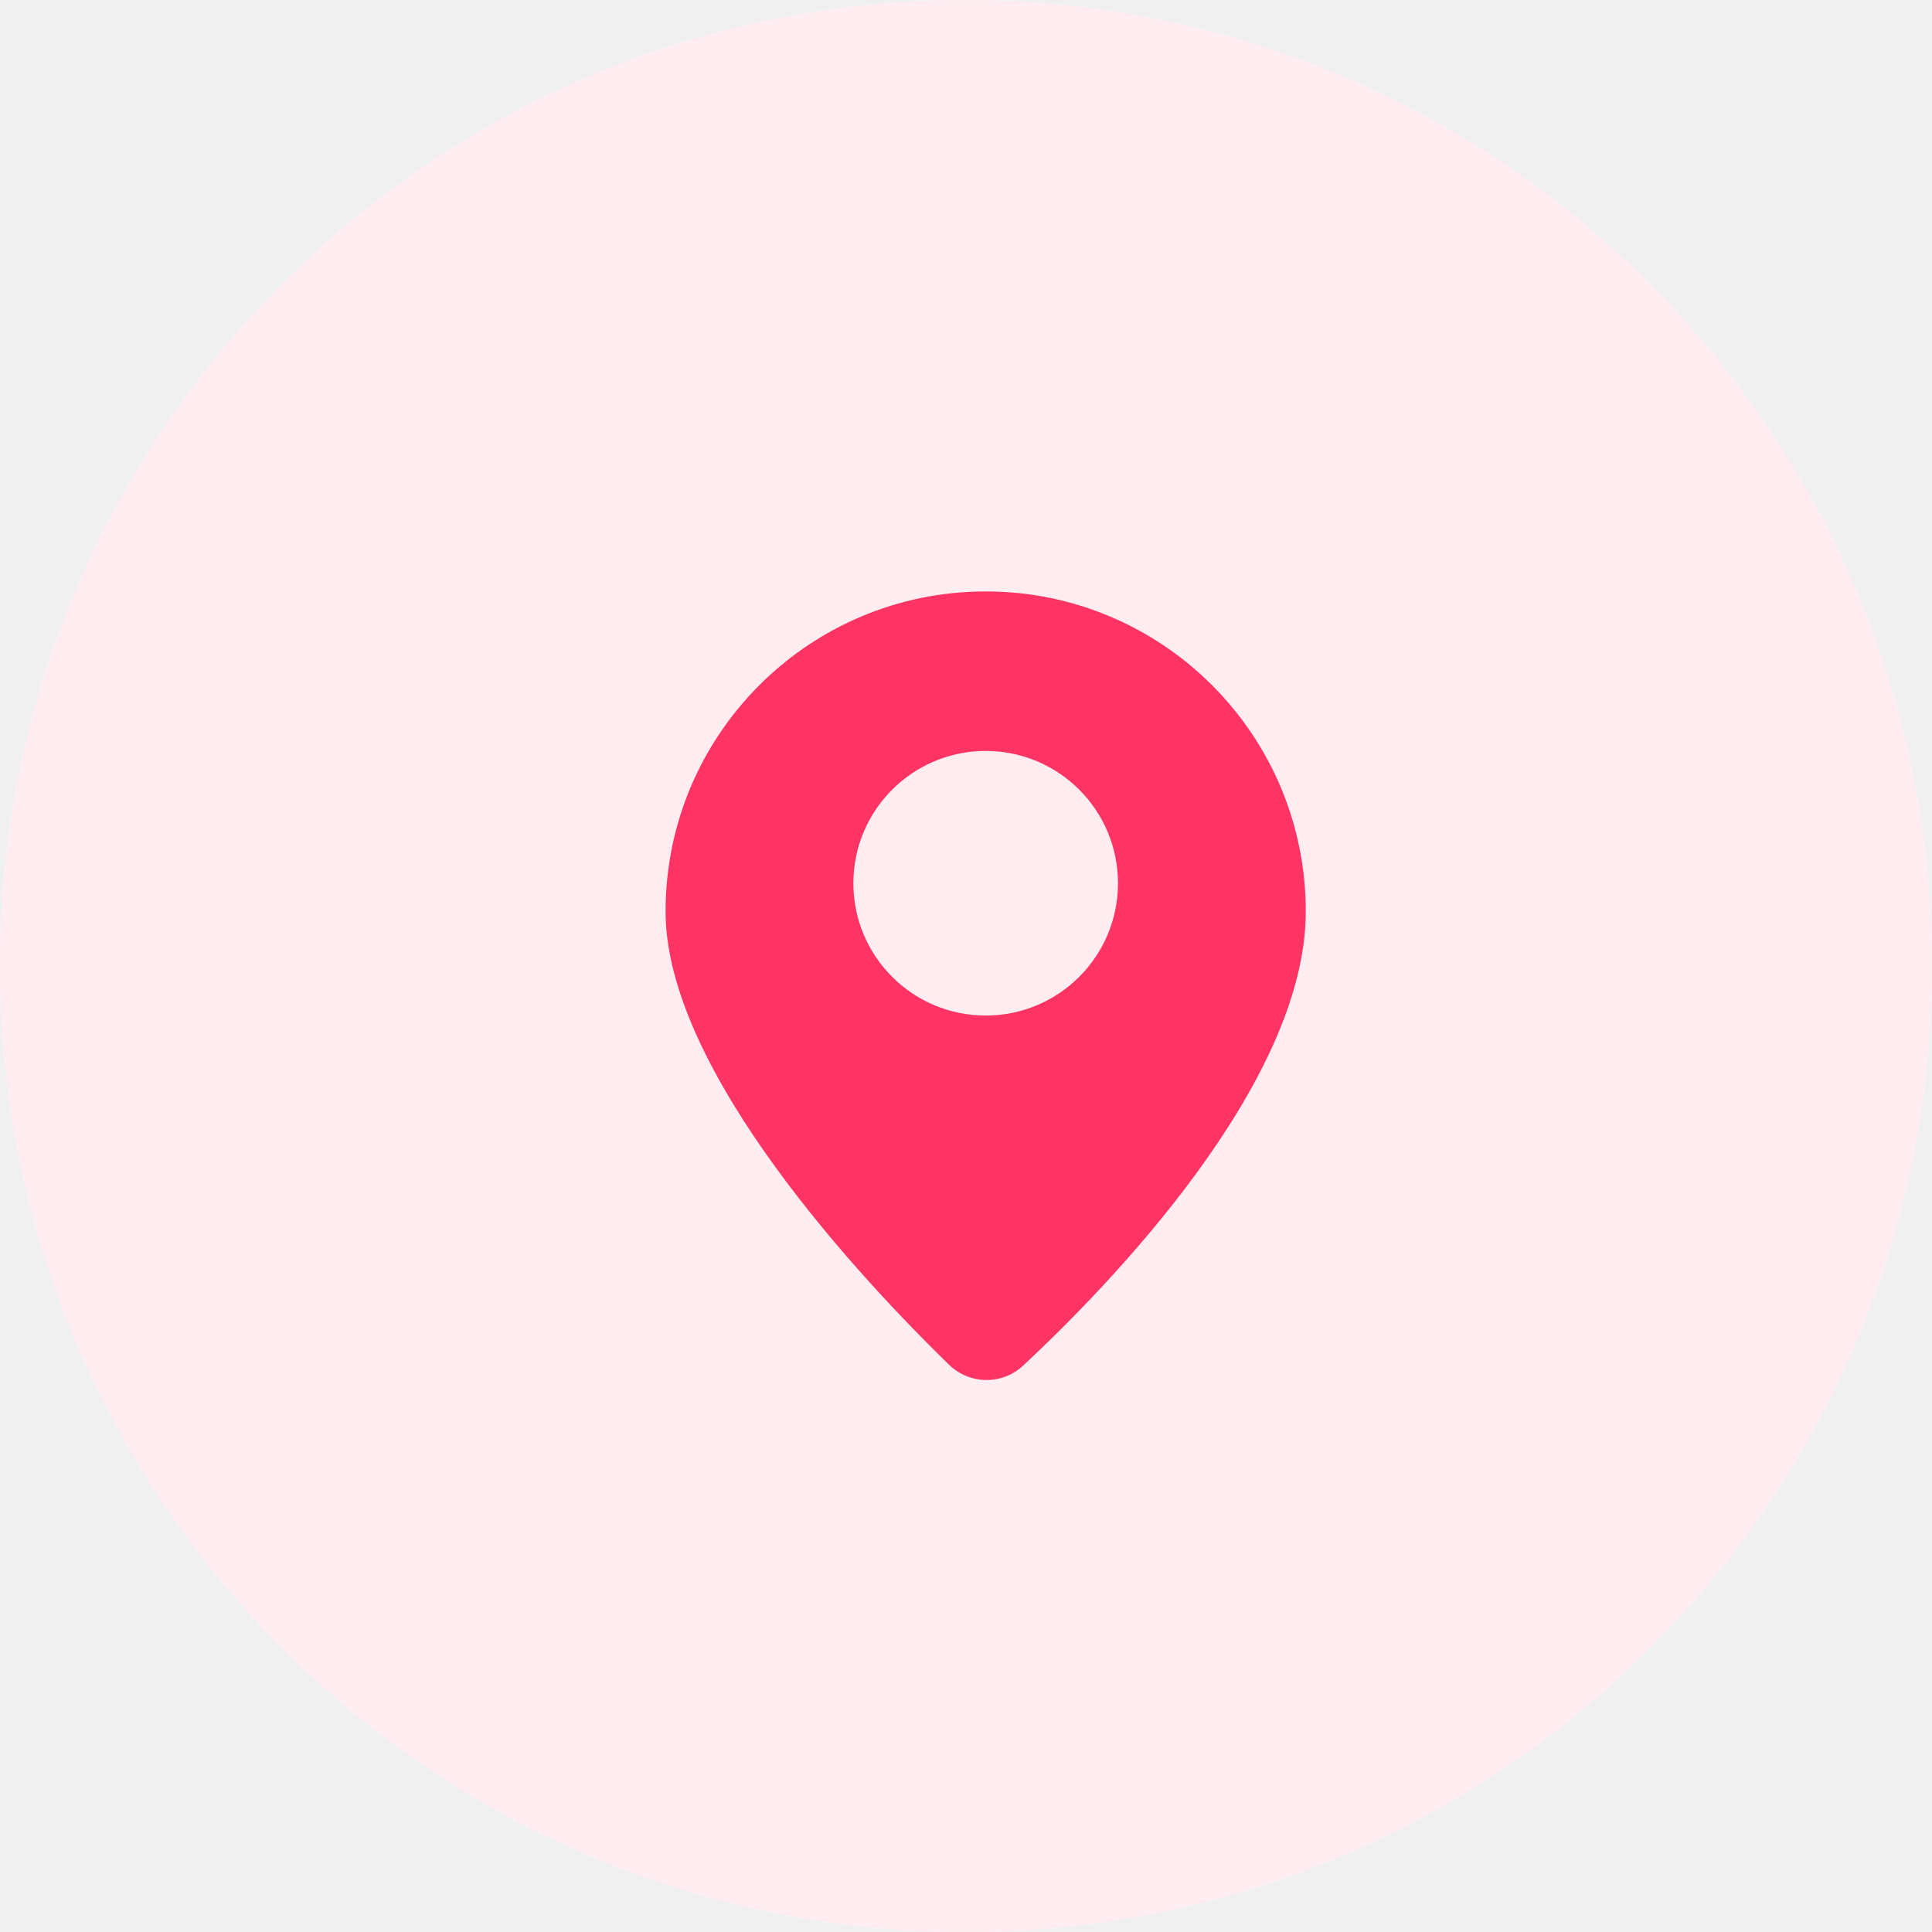
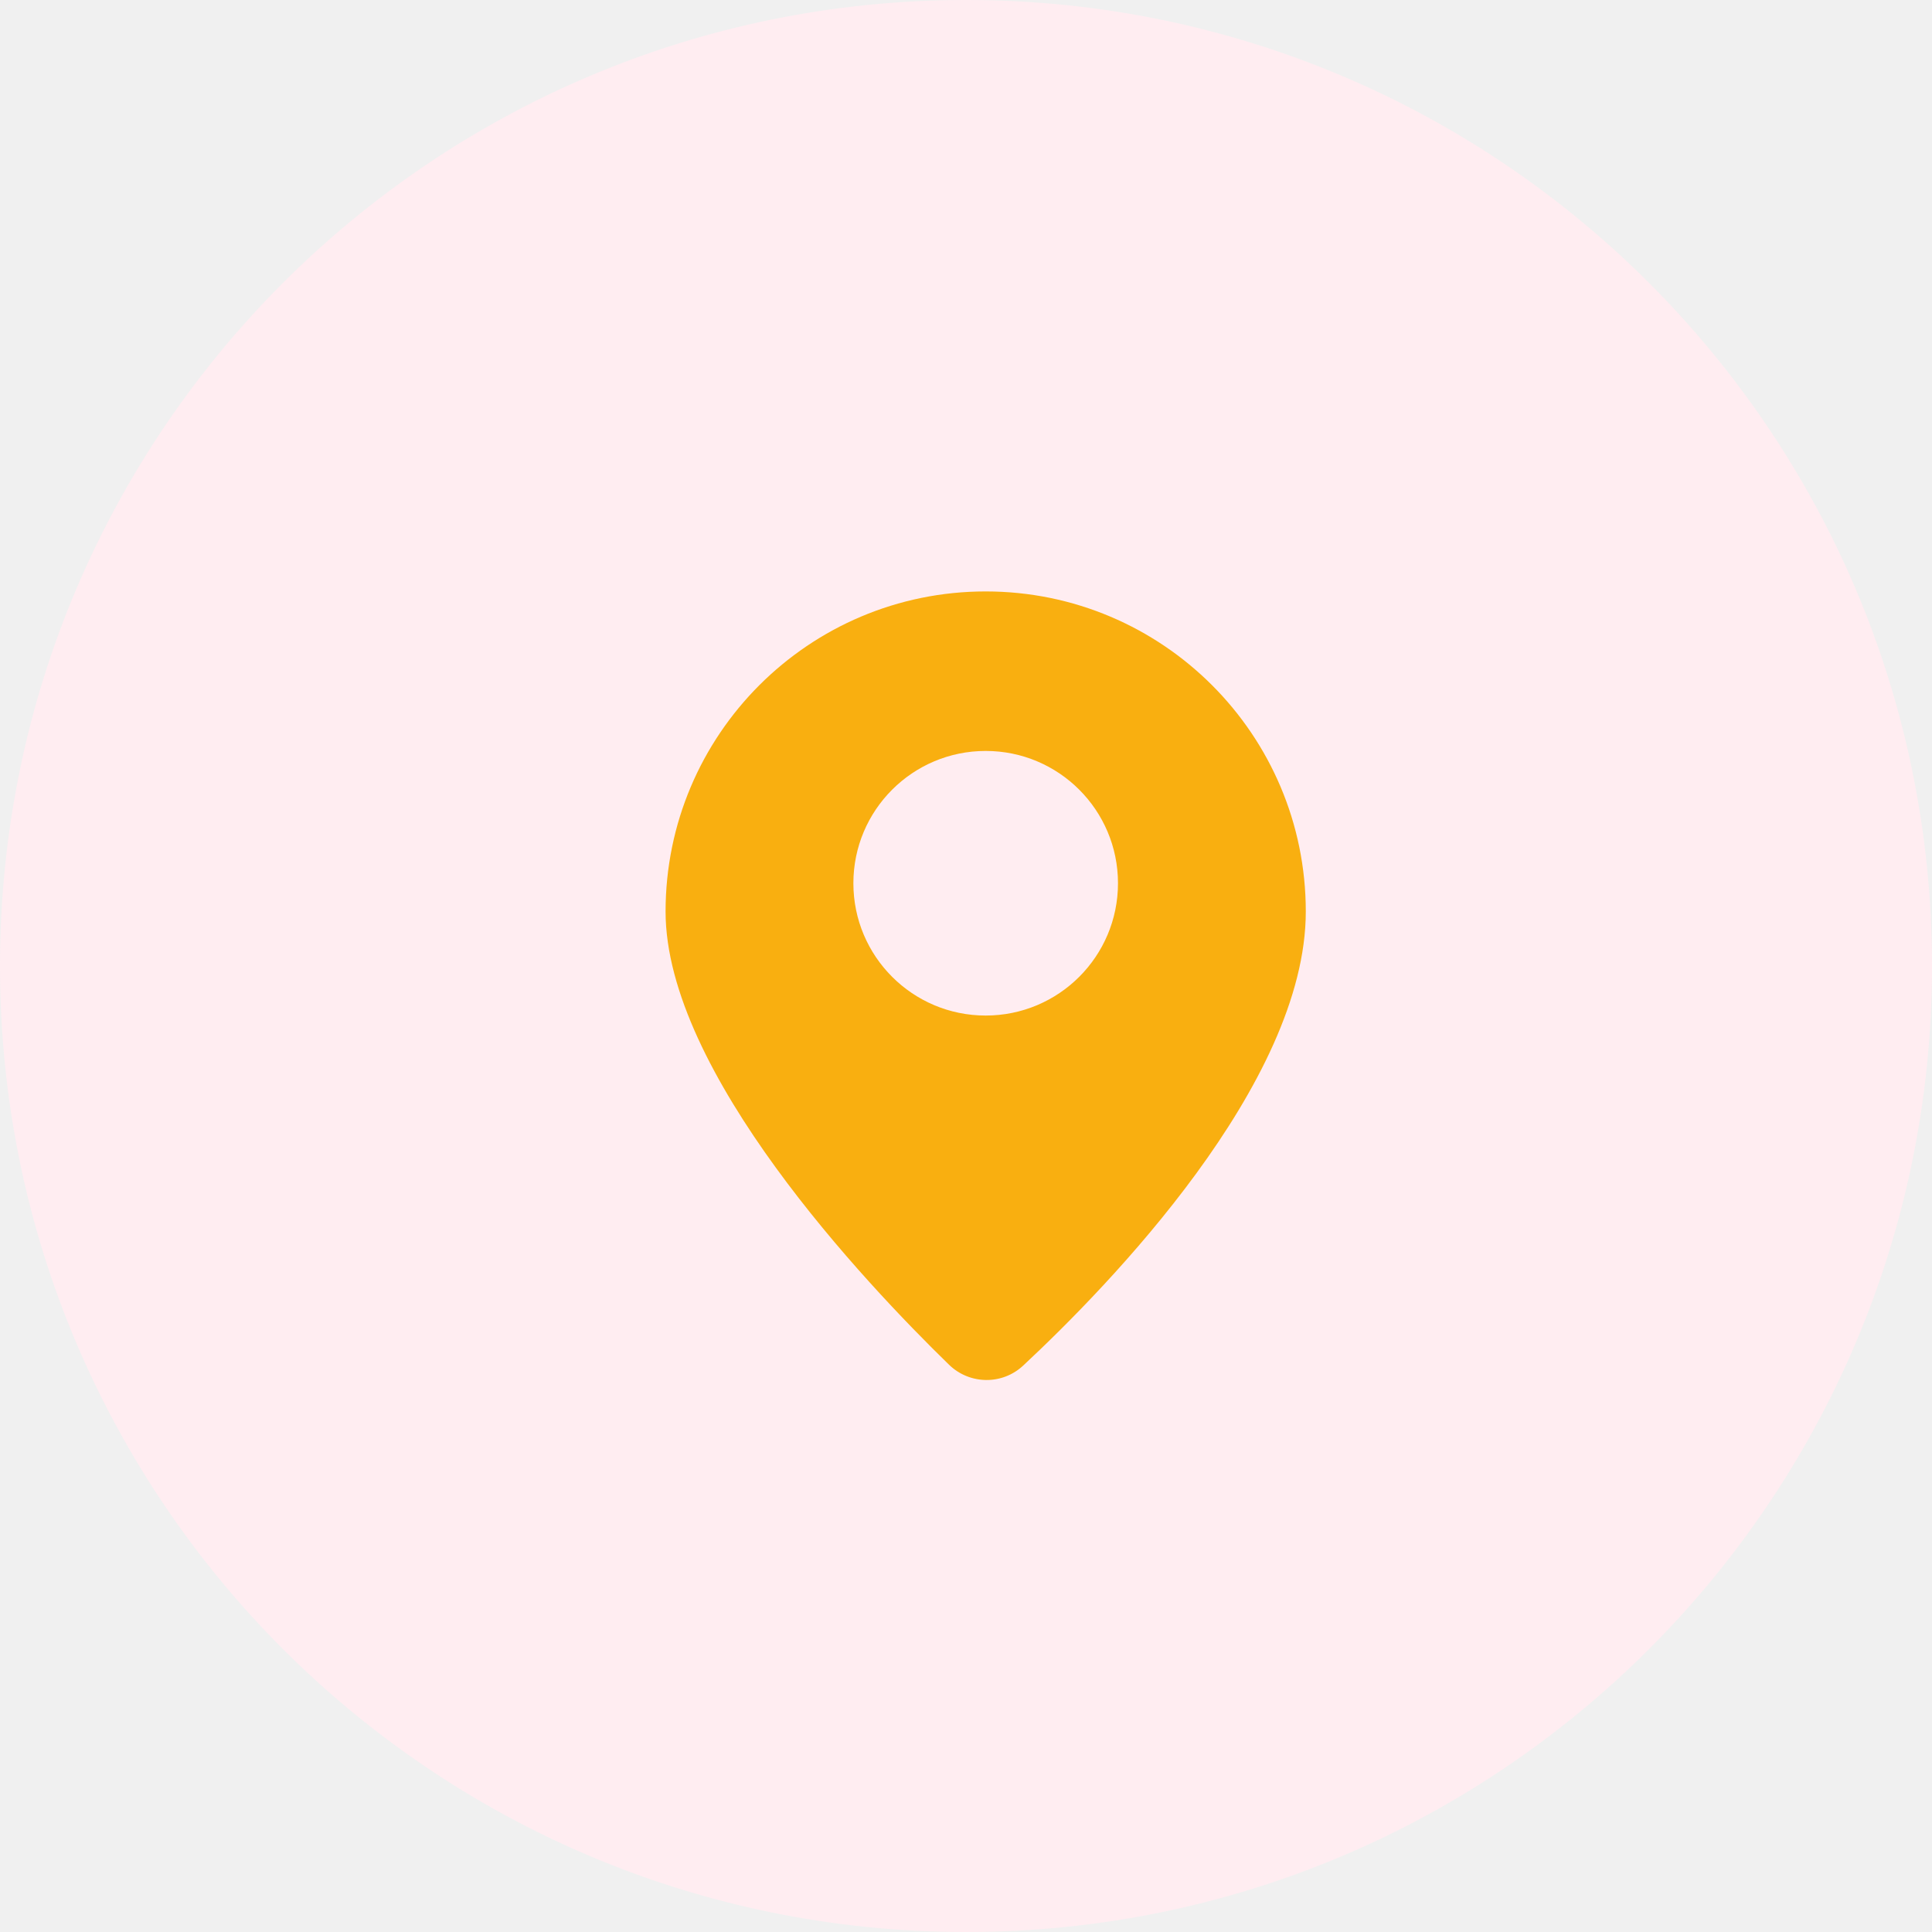
<svg xmlns="http://www.w3.org/2000/svg" width="48" height="48" viewBox="0 0 48 48" fill="none">
  <rect width="48" height="48" rx="24" fill="#FFEDF1" />
  <g clip-path="url(#clip0_80_1676)">
-     <path d="M24.489 14.694C20.097 14.694 16.536 18.255 16.536 22.647C16.536 26.632 21.491 31.874 23.579 33.907C24.091 34.403 24.9 34.414 25.421 33.927C27.522 31.969 32.442 26.924 32.442 22.647C32.442 18.255 28.882 14.694 24.489 14.694ZM24.489 25.231C22.673 25.231 21.202 23.76 21.202 21.944C21.202 20.129 22.673 18.657 24.489 18.657C26.305 18.657 27.776 20.128 27.776 21.944C27.776 23.76 26.305 25.231 24.489 25.231Z" fill="#FF3465" />
+     <path d="M24.489 14.694C20.097 14.694 16.536 18.255 16.536 22.647C16.536 26.632 21.491 31.874 23.579 33.907C24.091 34.403 24.9 34.414 25.421 33.927C27.522 31.969 32.442 26.924 32.442 22.647C32.442 18.255 28.882 14.694 24.489 14.694ZM24.489 25.231C22.673 25.231 21.202 23.76 21.202 21.944C21.202 20.129 22.673 18.657 24.489 18.657C26.305 18.657 27.776 20.128 27.776 21.944C27.776 23.76 26.305 25.231 24.489 25.231Z" fill="#f9af10" />
  </g>
  <defs>
    <clipPath id="clip0_80_1676">
      <rect width="19.592" height="19.592" fill="white" transform="translate(14.6934 14.6939)" />
    </clipPath>
  </defs>
</svg>
